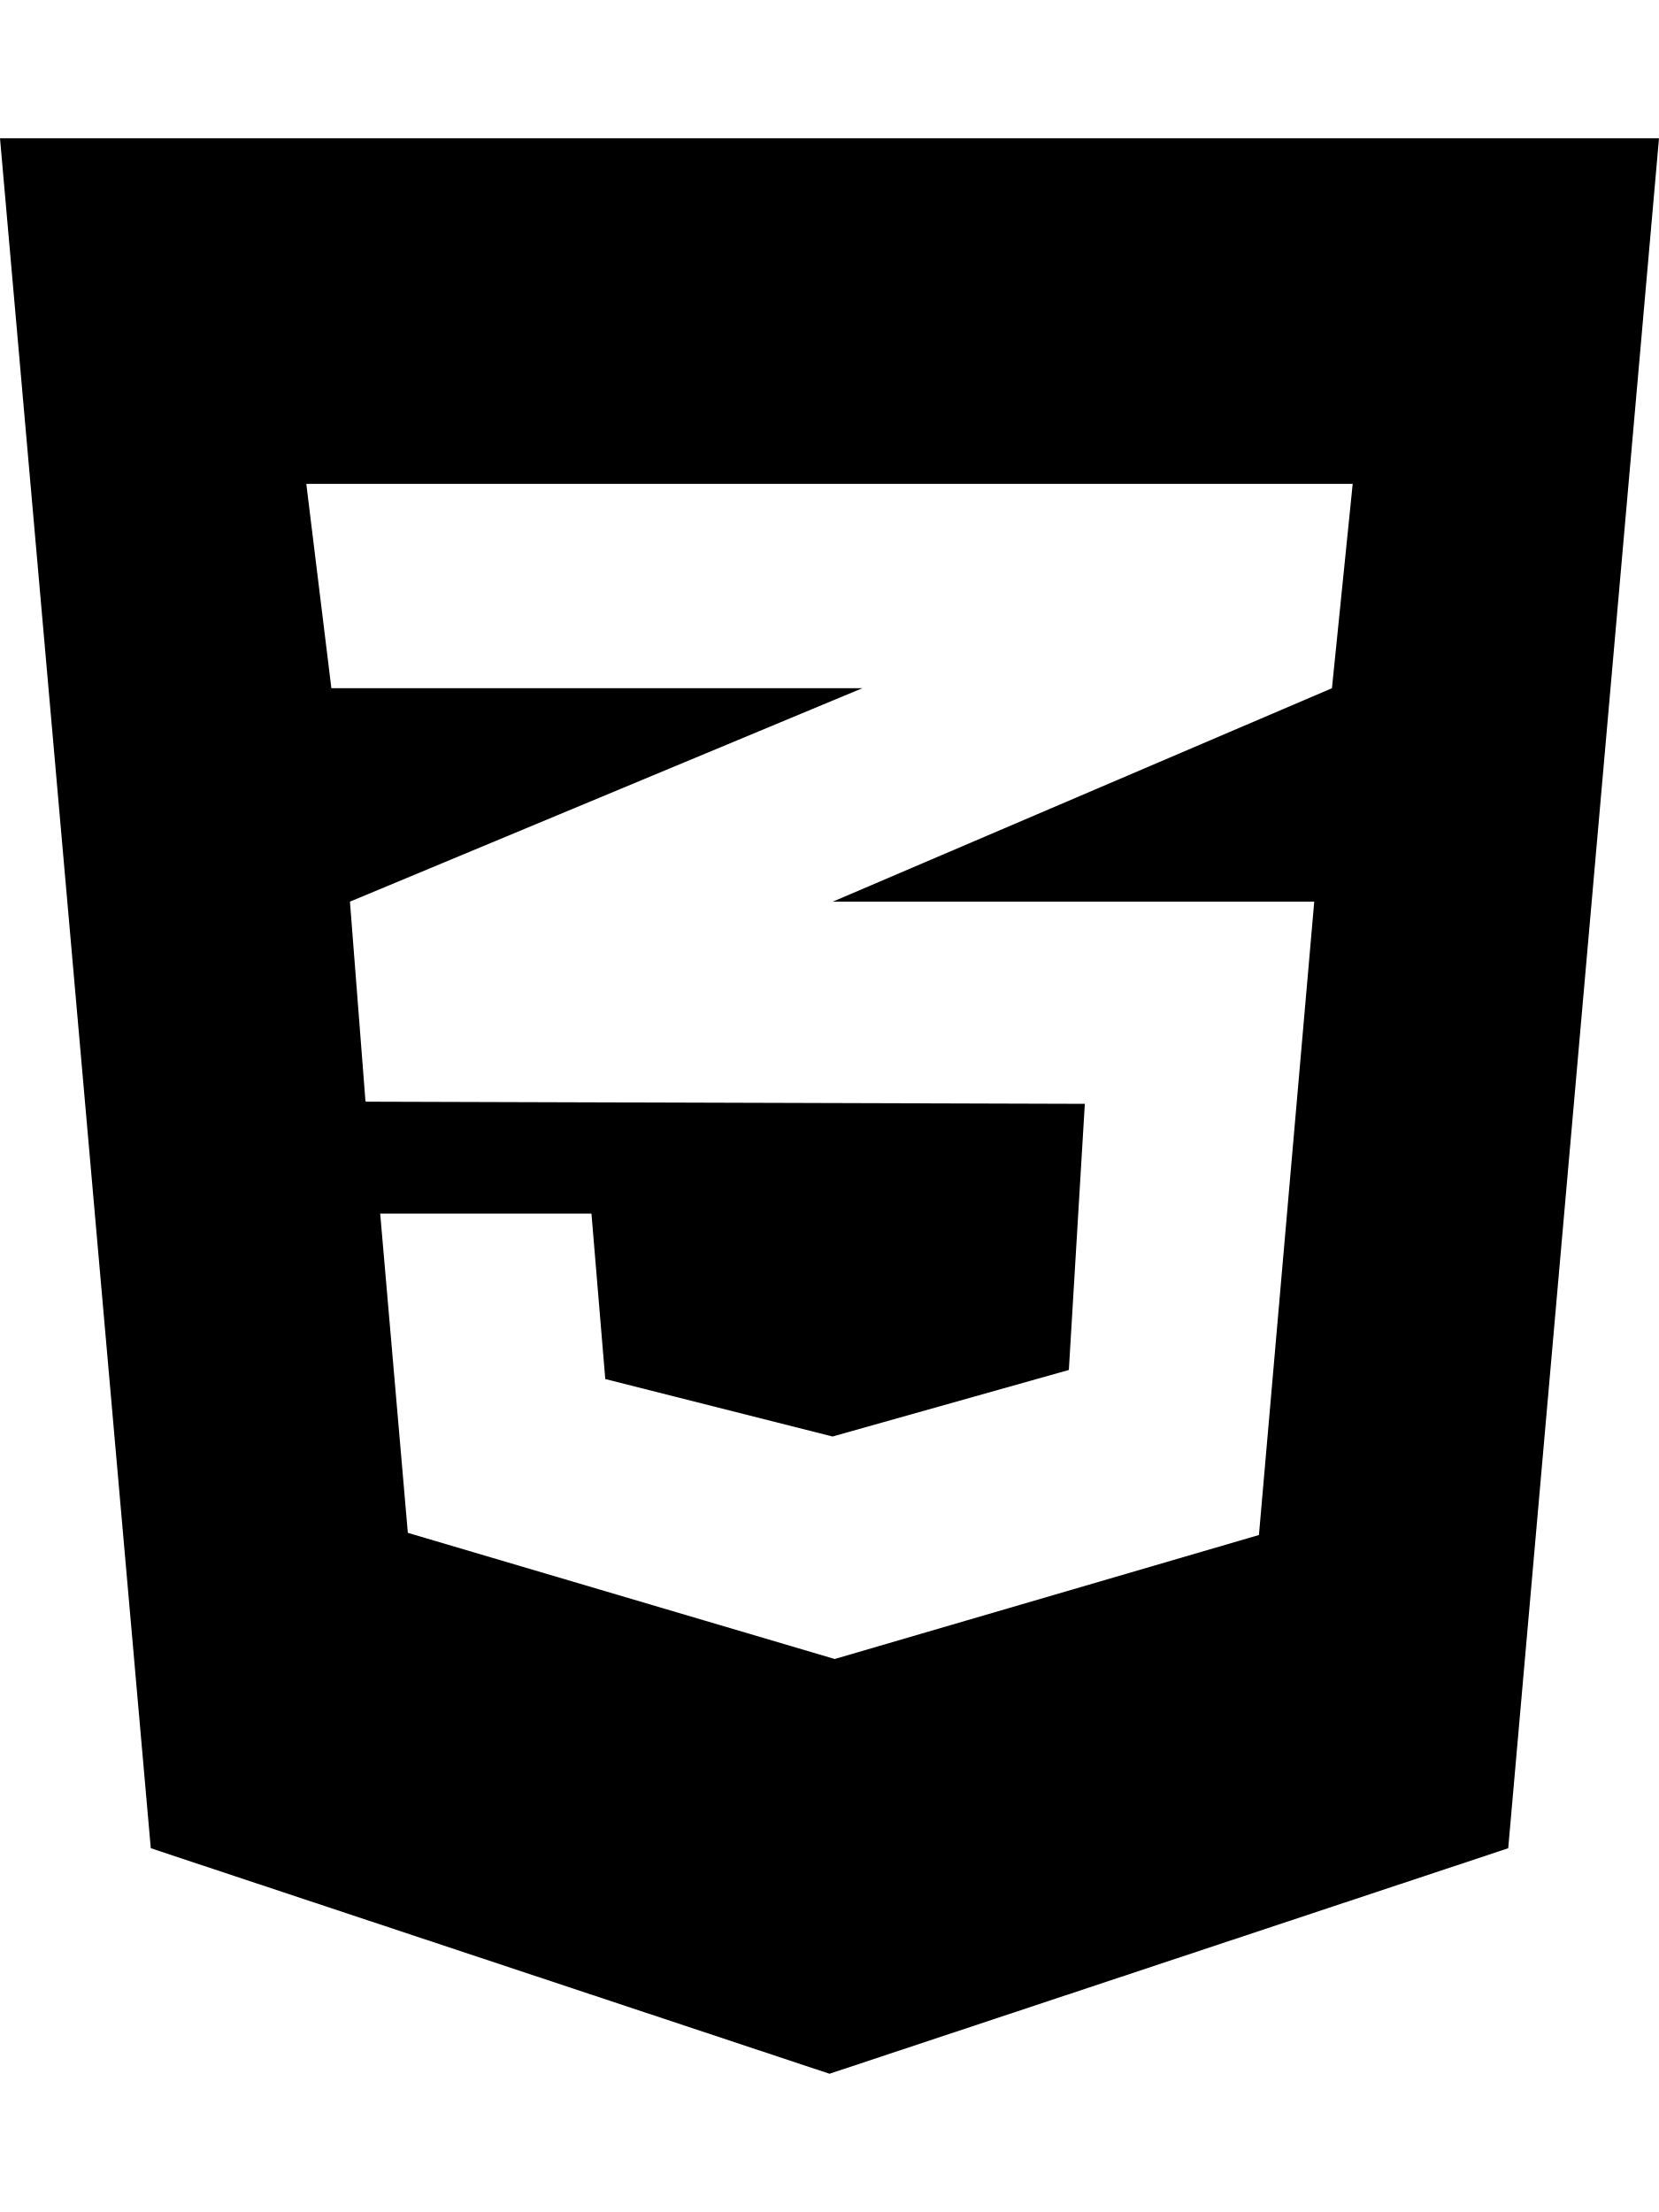
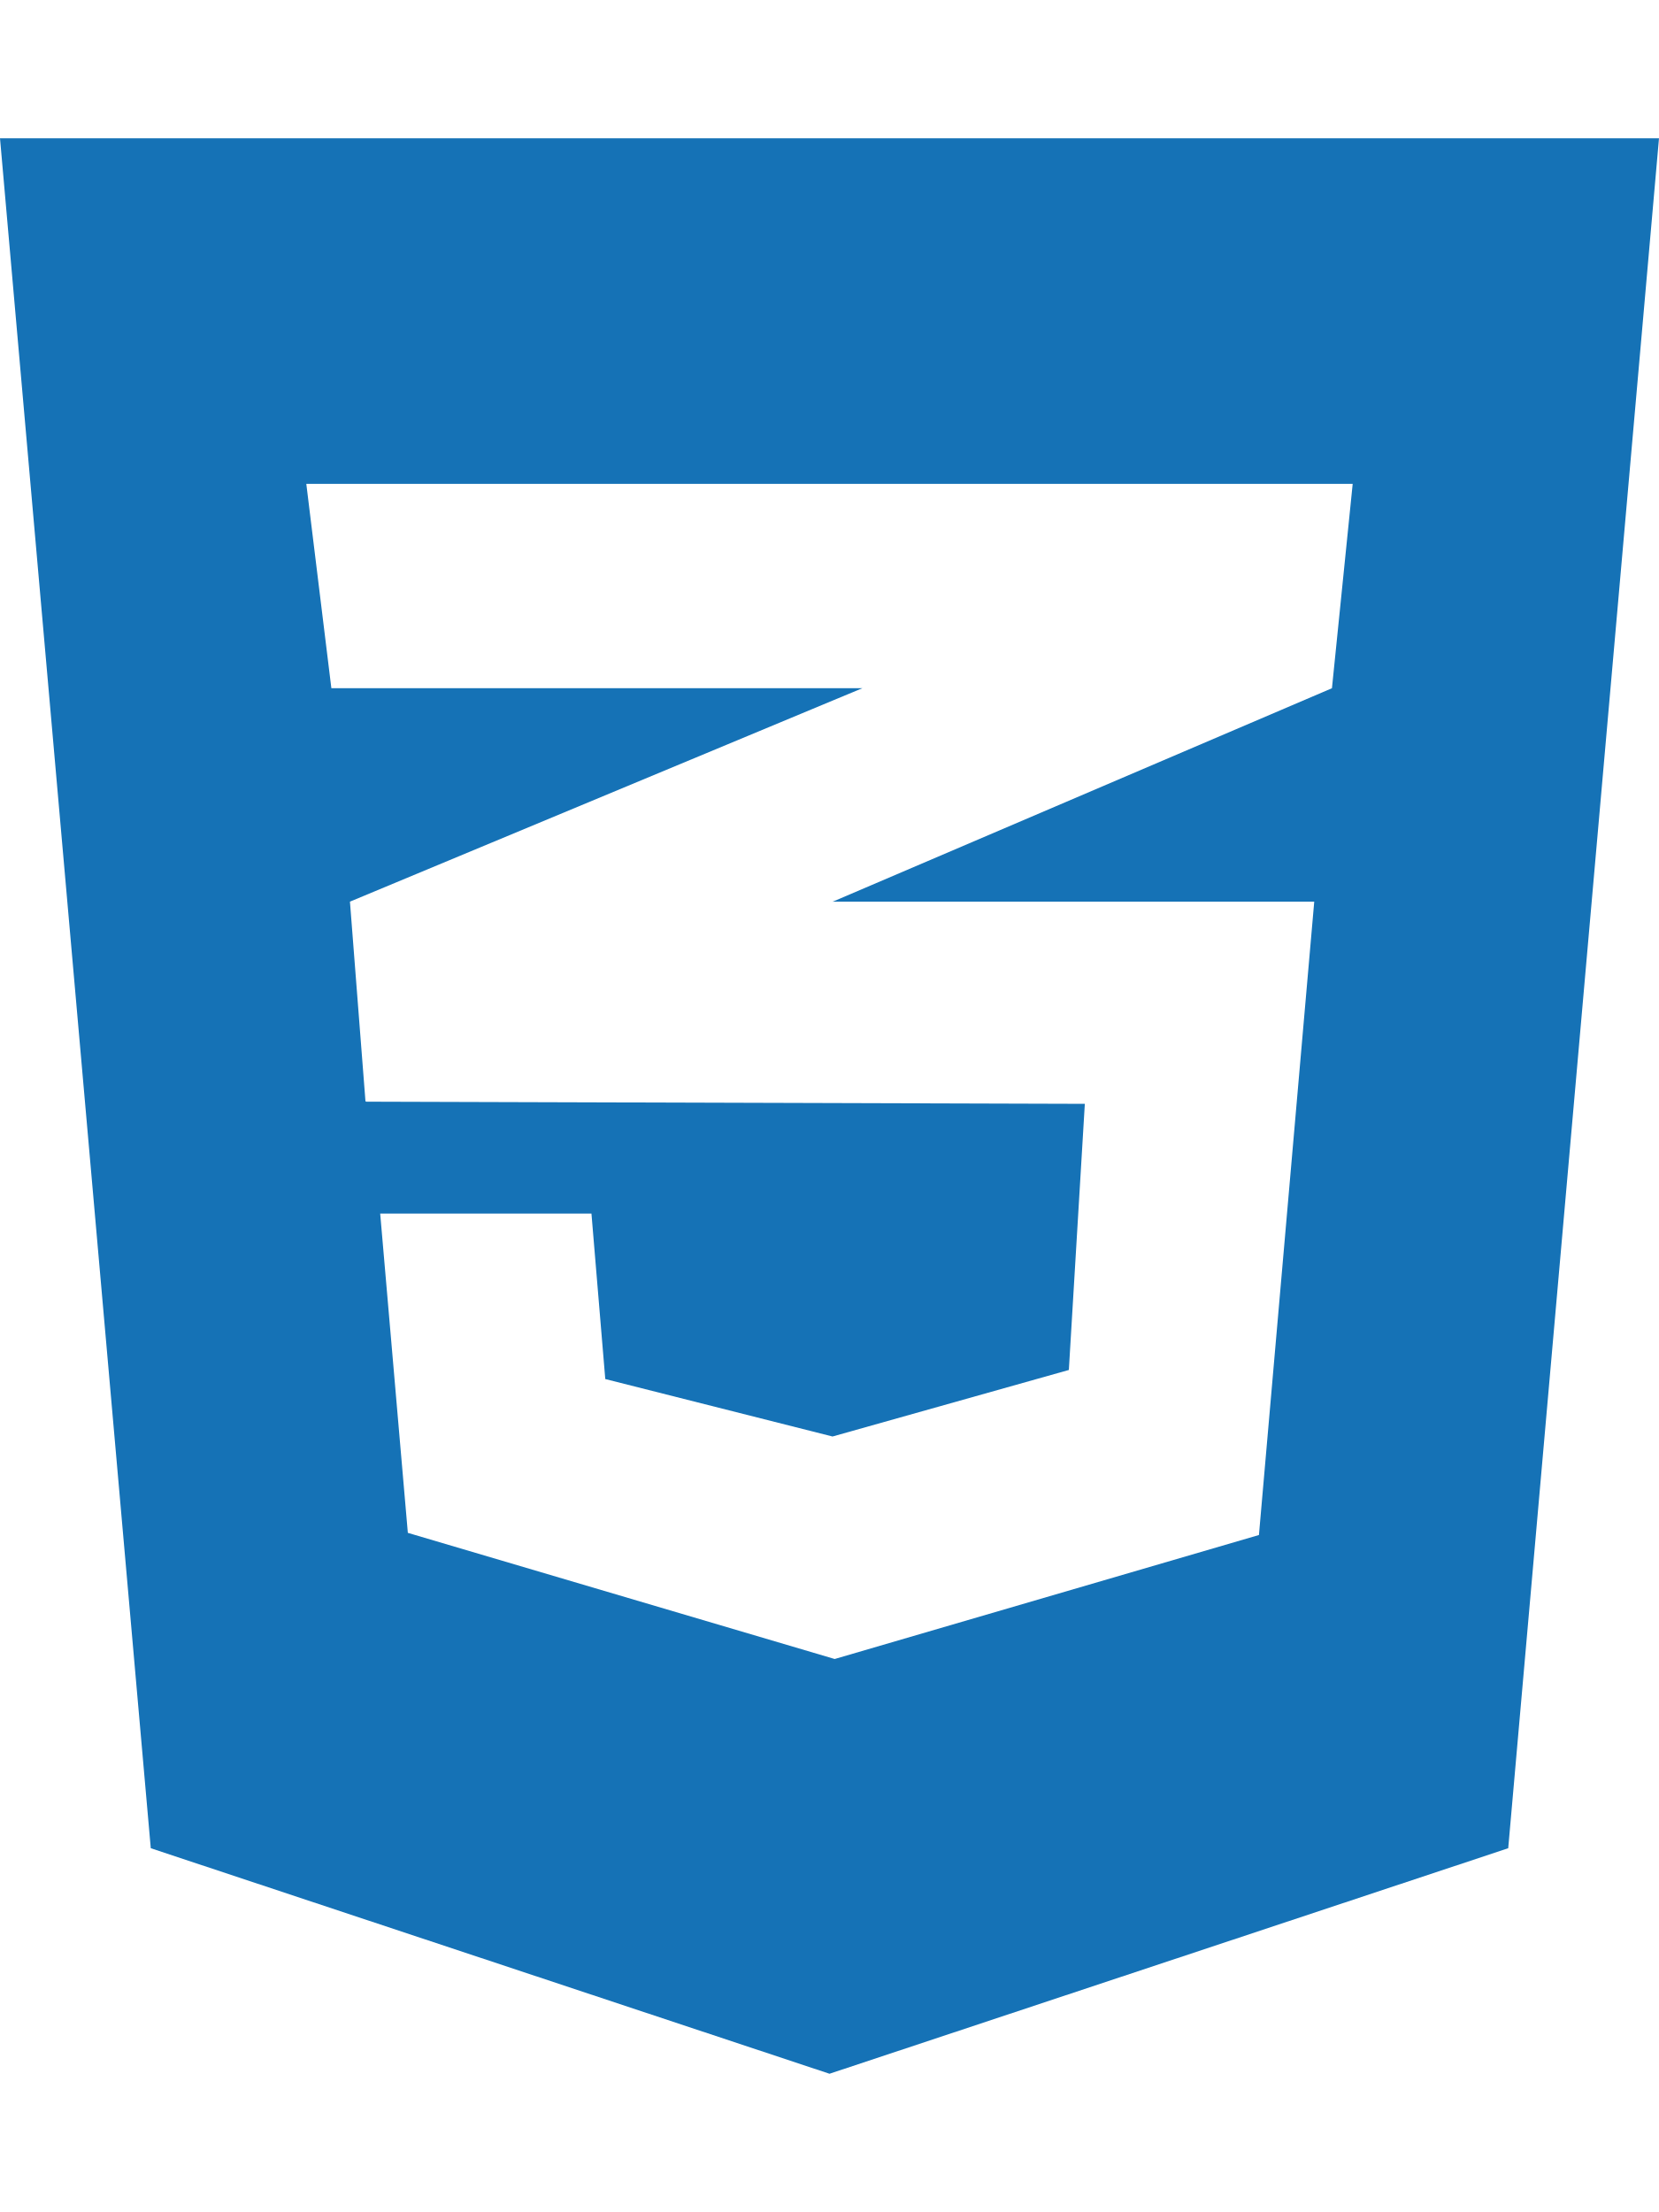
<svg xmlns="http://www.w3.org/2000/svg" viewBox="0 0 384 512">
-   <path d="M0 32l34.9 395.8L192 480l157.1-52.2L384 32H0zm313.1 80l-4.8 47.3L193 208.6l-.3 .1h111.5l-12.8 146.6-98.2 28.7-98.8-29.2-6.4-73.9h48.9l3.2 38.3 52.6 13.3 54.7-15.4 3.7-61.6-166.3-.5v-.1l-.2 .1-3.6-46.3L193.1 162l6.5-2.7H76.7L70.9 112h242.2z" />
+   <path fill="#1572b6" d="M0 32l34.9 395.8L192 480l157.1-52.2L384 32H0zm313.1 80l-4.8 47.3L193 208.6l-.3 .1h111.5l-12.8 146.6-98.2 28.7-98.8-29.2-6.4-73.9h48.9l3.2 38.3 52.6 13.3 54.7-15.4 3.7-61.6-166.3-.5v-.1l-.2 .1-3.6-46.3L193.1 162l6.5-2.7H76.7L70.9 112h242.2z" />
</svg>
